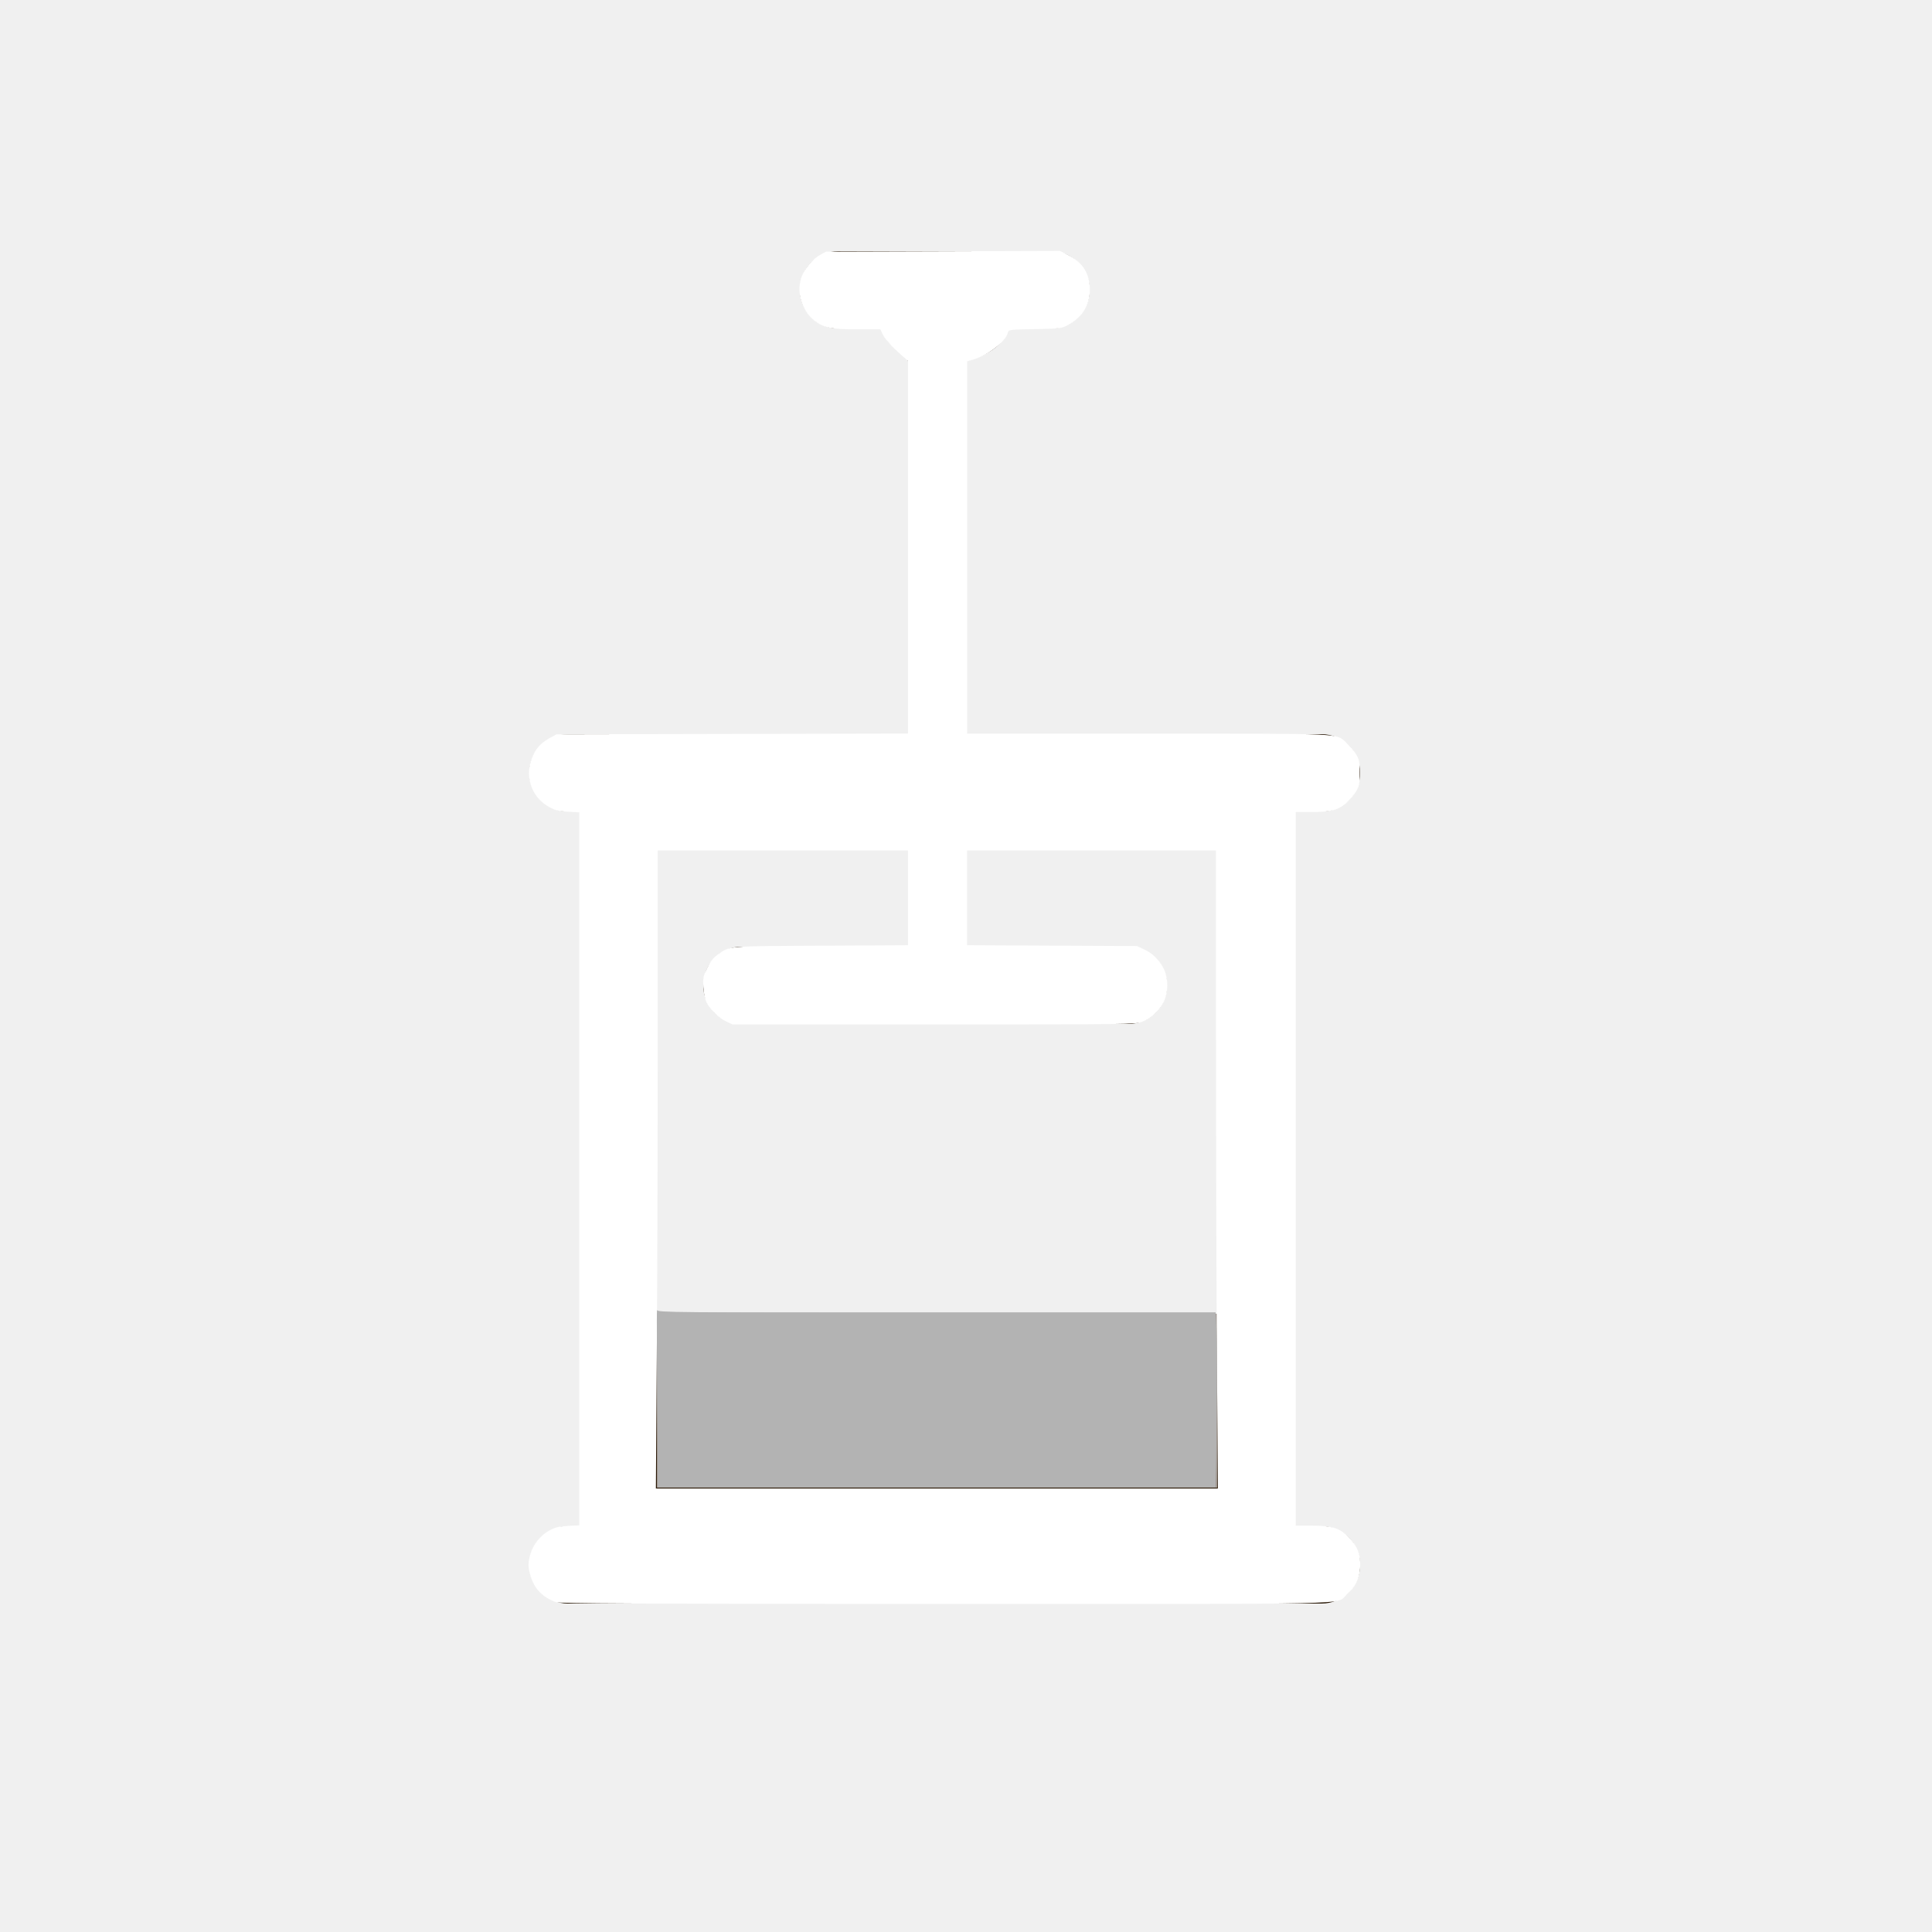
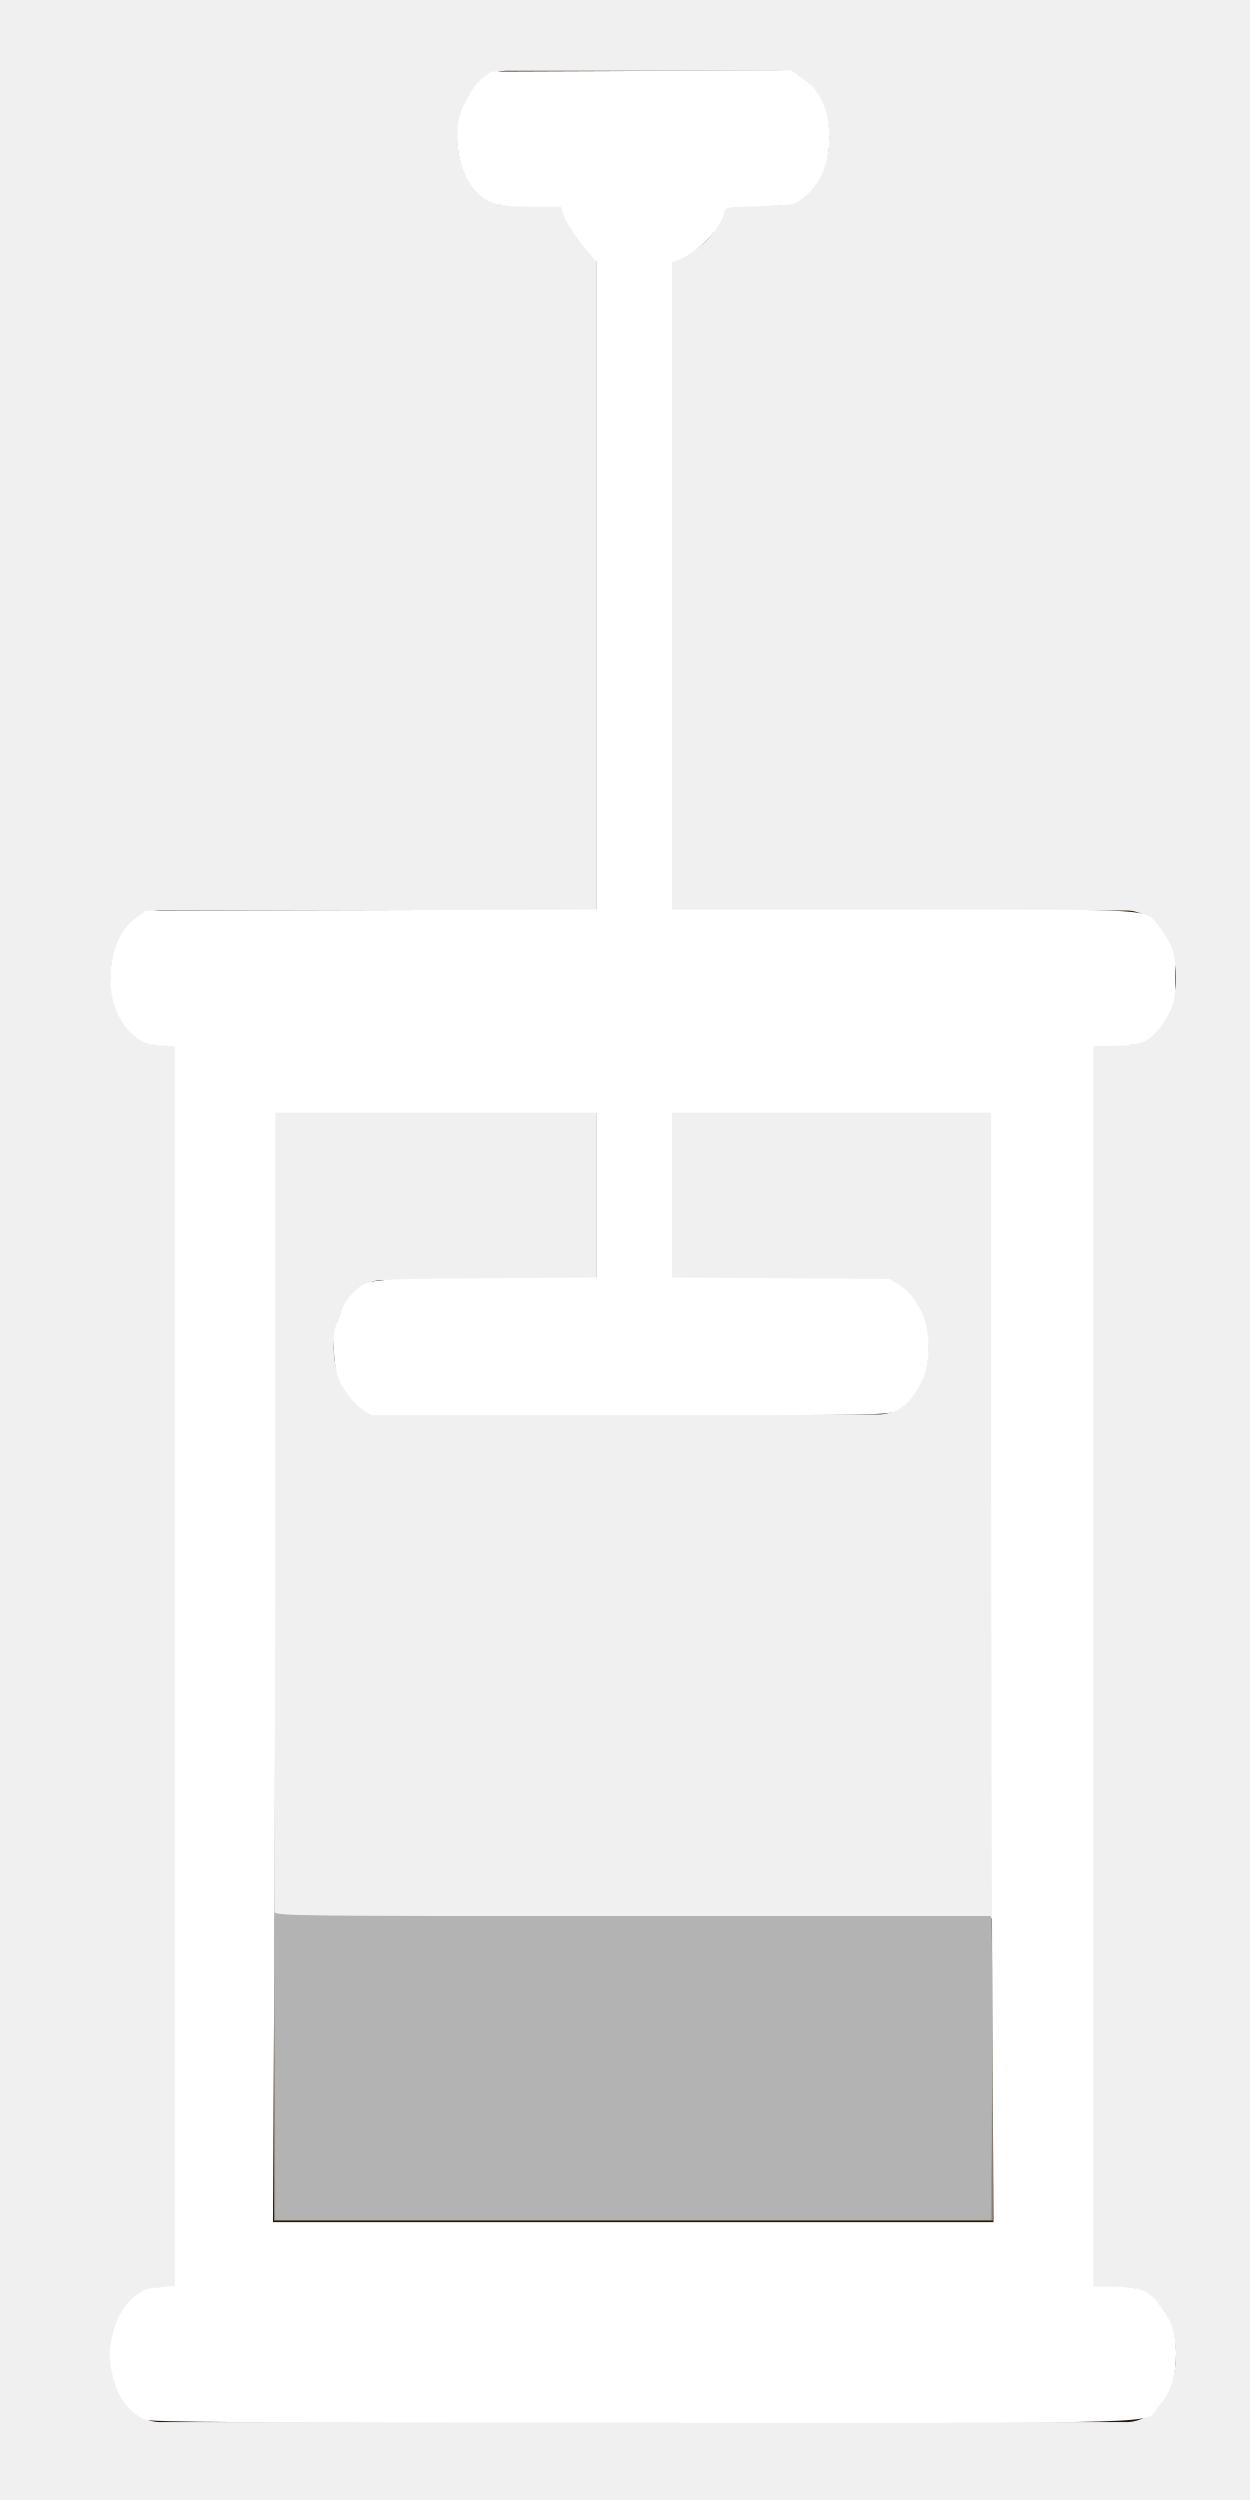
- <svg xmlns="http://www.w3.org/2000/svg" id="Layer_1" style="enable-background:new 0 0 100 100;" version="1.1" viewBox="0 0 100 100" xml:space="preserve">
+ <svg xmlns="http://www.w3.org/2000/svg" id="Layer_1" version="1.1" viewBox="0 0 864 1728" xml:space="preserve" width="5in" height="10in">
  <defs id="defs879" />
  <style type="text/css" id="style868">
	.st0{fill:#A09790;}
	.st1{fill:none;stroke:#A09790;stroke-width:2;stroke-miterlimit:10;}
	.st2{fill:#E5DDD6;}
	.st3{fill:#F17C48;stroke:#281705;stroke-width:2;stroke-linecap:round;stroke-miterlimit:10;}
	.st4{fill:#541731;}
	.st5{fill:#281705;}
	.st6{fill:#FADDCA;}
	.st7{fill:#C83B3D;}
	.st8{fill:#29162B;}
	.st9{fill:#F17C48;}
	.st10{fill:none;stroke:#281705;stroke-linecap:round;stroke-miterlimit:10;}
	.st11{fill:none;stroke:#281705;stroke-width:2.4;stroke-miterlimit:10;}
	.st12{fill:none;stroke:#281705;stroke-width:1.167;stroke-linecap:round;stroke-miterlimit:10;}
	.st13{fill:none;stroke:#281705;stroke-width:3;stroke-miterlimit:10;}
	.st14{fill:none;stroke:#281705;stroke-width:4;stroke-miterlimit:10;}
	.st15{fill:none;stroke:#281705;stroke-width:3.988;stroke-miterlimit:10;}
	.st16{fill:none;stroke:#281705;stroke-width:4;stroke-linecap:round;stroke-miterlimit:10;}
	.st17{fill:none;stroke:#281705;stroke-width:3;stroke-linecap:round;stroke-miterlimit:10;}
	.st18{fill:#BADDDB;}
	.st19{fill:#DFEDF2;}
	.st20{fill:#9BC4C1;}
	.st21{fill:#F4F2F0;}
	.st22{fill:#FFFFFF;}
	.st23{fill:#DBD5D1;}
	.st24{fill:none;stroke:#281705;stroke-width:6;stroke-linecap:round;stroke-miterlimit:10;}
	.st25{fill:none;}
</style>
-   <rect class="st0" height="10" width="29" x="34" y="68" id="rect870" />
-   <path class="st5" d="M68.4,79H67V42h1.4c1.1,0,2-0.9,2-2c0-1.1-0.9-2-2-2h-39c-1.1,0-2,0.9-2,2c0,1.1,0.9,2,2,2H30v37h-0.6  c-1.1,0-2,0.9-2,2c0,1.1,0.9,2,2,2h39c1.1,0,2-0.9,2-2C70.4,79.9,69.5,79,68.4,79z M34,77V44h29v33H34z" id="path872" />
-   <path class="st5" d="M58.4,49H50V18.7c1-0.3,1.9-0.7,2.2-1.7h2.2c1.1,0,2-0.9,2-2c0-1.1-0.9-2-2-2h-11c-1.1,0-2,0.9-2,2  c0,1.1,0.9,2,2,2h2.2c0.3,1,1.4,1.4,1.4,1.7V49h-8.6c-1.1,0-2,0.9-2,2c0,1.1,0.9,2,2,2h20c1.1,0,2-0.9,2-2  C60.4,49.9,59.5,49,58.4,49z" id="path874" />
-   <path style="opacity:1;fill:#ffffff;fill-opacity:1;stroke:none;stroke-width:0.036;stroke-miterlimit:4;stroke-dasharray:none;stroke-opacity:1" d="m 28.767,82.927 c -0.67,-0.24 -1.116,-0.699 -1.309,-1.35 -0.134,-0.45 -0.134,-0.711 2.4e-4,-1.162 0.147,-0.495 0.514,-0.948 0.969,-1.195 0.311,-0.169 0.491,-0.214 0.97,-0.239 l 0.588,-0.031 V 60.498 42.046 l -0.588,-0.031 C 28.919,41.99 28.739,41.946 28.428,41.777 27.459,41.25 27.105,40.083 27.603,39.065 c 0.197,-0.403 0.45,-0.652 0.915,-0.901 l 0.293,-0.157 9.093,-0.019 9.093,-0.019 V 28.321 18.673 L 46.694,18.411 c -0.546,-0.472 -0.876,-0.834 -1.003,-1.102 l -0.125,-0.263 h -1.194 c -1.361,0 -1.729,-0.075 -2.224,-0.453 -0.645,-0.493 -0.934,-1.451 -0.673,-2.236 0.143,-0.432 0.589,-0.959 0.992,-1.175 l 0.294,-0.157 6.049,-0.019 6.049,-0.019 0.442,0.218 c 0.73,0.359 1.109,0.966 1.111,1.78 0.002,0.808 -0.391,1.449 -1.123,1.836 -0.342,0.181 -0.408,0.189 -1.72,0.214 -1.352,0.026 -1.364,0.027 -1.405,0.189 -0.117,0.465 -1.011,1.156 -1.804,1.393 l -0.302,0.091 v 9.633 9.633 h 9.347 c 10.369,0 9.702,-0.031 10.29,0.472 0.161,0.138 0.381,0.401 0.489,0.583 0.174,0.296 0.195,0.402 0.195,0.973 0,0.57 -0.021,0.677 -0.195,0.973 -0.107,0.183 -0.327,0.445 -0.489,0.583 -0.438,0.375 -0.805,0.472 -1.784,0.472 H 67.068 V 60.498 78.968 h 0.806 c 1.086,0 1.451,0.112 1.934,0.595 0.474,0.474 0.638,0.924 0.589,1.615 -0.041,0.571 -0.256,0.991 -0.703,1.374 -0.601,0.514 1.235,0.473 -20.806,0.469 -16.054,-0.003 -19.912,-0.021 -20.12,-0.095 z M 62.987,70.202 c -0.026,-3.764 -0.047,-11.195 -0.047,-16.512 V 44.021 H 56.498 50.057 v 2.452 2.452 l 4.395,0.021 4.395,0.021 0.356,0.164 c 0.452,0.208 0.782,0.524 1.017,0.975 0.265,0.509 0.265,1.27 -8.26e-4,1.784 -0.234,0.452 -0.642,0.825 -1.094,1 -0.337,0.13 -0.719,0.135 -10.776,0.135 H 37.922 l -0.331,-0.153 c -0.401,-0.185 -0.835,-0.606 -1.021,-0.988 -0.083,-0.171 -0.148,-0.487 -0.166,-0.802 -0.026,-0.472 -0.008,-0.562 0.201,-0.986 0.166,-0.338 0.317,-0.528 0.547,-0.69 0.639,-0.451 0.42,-0.432 5.343,-0.457 l 4.502,-0.023 v -2.452 -2.452 h -6.477 -6.477 l -4.2e-5,9.733 c -2.2e-5,5.353 -0.021,12.784 -0.047,16.512 l -0.047,6.779 h 14.543 14.543 z" id="path883" />
-   <path style="opacity:1;fill:#b3b3b3;fill-opacity:1;stroke:none;stroke-width:0.036;stroke-miterlimit:4;stroke-dasharray:none;stroke-opacity:1" d="m 34.027,73.144 c -0.02,-2.107 -0.021,-4.141 -7.33e-4,-4.52 l 0.036,-0.688 h 14.429 14.429 l 0.036,2.011 c 0.02,1.106 0.02,3.14 -2.84e-4,4.52 l -0.037,2.509 H 48.491 34.064 Z" id="path885" />
-   <path style="opacity:1;fill:#b3b3b3;fill-opacity:1;stroke:none;stroke-width:0.036;stroke-miterlimit:4;stroke-dasharray:none;stroke-opacity:1" d="m 34.043,74.496 c 0,-1.364 -0.015,-3.454 -0.033,-4.644 -0.018,-1.191 -0.016,-2.109 0.005,-2.04 0.037,0.118 0.788,0.125 14.471,0.125 h 14.432 l 0.048,0.836 c 0.026,0.46 0.026,2.494 -6.41e-4,4.52 l -0.049,3.683 H 48.48 34.043 Z" id="path887" />
+   <rect class="st0" height="232.176" width="496.539" x="189.565" y="1325.888" id="rect870" style="fill:#a09790;stroke-width:19.938" />
+   <path class="st5" d="M 778.563,1581.281 H 754.592 V 722.23 h 23.971 c 18.834,0 34.244,-20.896 34.244,-46.436 0,-25.54 -15.41,-46.436 -34.244,-46.436 H 110.804 c -18.834,0 -34.244,20.896 -34.244,46.436 0,25.54 15.41,46.436 34.244,46.436 H 121.077 V 1581.281 h -10.273 c -18.834,0 -34.244,20.896 -34.244,46.436 0,25.54 15.41,46.434 34.244,46.434 H 778.563 c 18.834,0 34.244,-20.895 34.244,-46.434 0,-25.54 -15.41,-46.436 -34.244,-46.436 z M 189.565,1534.847 V 768.665 H 686.104 v 766.182 z" id="path872" style="fill:#281705;stroke-width:19.938" />
+   <path class="st5" d="M 607.343,884.753 H 463.518 V 181.259 c 17.122,-6.966 32.532,-16.252 37.668,-39.47 h 37.668 c 18.834,0 34.244,-20.896 34.244,-46.436 0,-25.539 -15.41,-46.434 -34.244,-46.434 H 350.512 c -18.834,0 -34.244,20.896 -34.244,46.434 0,25.54 15.41,46.436 34.244,46.436 h 37.668 c 5.137,23.218 23.971,32.504 23.971,39.47 V 884.753 H 264.902 c -18.834,0 -34.244,20.896 -34.244,46.436 0,25.539 15.41,46.435 34.244,46.435 h 342.44 c 18.834,0 34.244,-20.896 34.244,-46.435 0,-25.54 -15.41,-46.436 -34.244,-46.436 z" id="path874" style="fill:#281705;stroke-width:19.938" />
+   <path style="opacity:1;fill:#ffffff;fill-opacity:1;stroke:none;stroke-width:0.71;stroke-miterlimit:4;stroke-dasharray:none;stroke-opacity:1" d="m 99.973,1672.449 c -11.479,-5.563 -19.103,-16.222 -22.414,-31.339 -2.289,-10.453 -2.288,-16.503 0.004,-26.971 2.517,-11.491 8.803,-22.006 16.592,-27.756 5.325,-3.929 8.412,-4.96 16.609,-5.543 l 10.069,-0.712 V 1151.719 723.31 l -10.069,-0.712 c -8.197,-0.582 -11.285,-1.614 -16.609,-5.545 -16.577,-12.233 -22.648,-39.319 -14.114,-62.97 3.374,-9.352 7.709,-15.136 15.668,-20.91 l 5.017,-3.639 155.682,-0.44 155.682,-0.44 V 404.644 180.634 l -5.179,-6.07 c -9.35,-10.959 -14.994,-19.367 -17.168,-25.581 l -2.14,-6.115 h -20.439 c -23.309,0 -29.609,-1.738 -38.086,-10.516 -11.047,-11.437 -15.985,-33.695 -11.521,-51.921 2.456,-10.027 10.079,-22.265 16.993,-27.279 l 5.031,-3.65 103.566,-0.453 103.566,-0.453 7.567,5.052 c 12.502,8.347 18.986,22.439 19.015,41.33 0.03,18.759 -6.69,33.65 -19.231,42.625 -5.861,4.195 -6.982,4.384 -29.448,4.96 -23.154,0.595 -23.361,0.634 -24.055,4.381 -2,10.807 -17.306,26.835 -30.889,32.346 l -5.179,2.102 v 223.652 223.652 h 160.035 c 177.54,0 166.114,-0.712 176.178,10.969 2.764,3.208 6.529,9.303 8.368,13.543 2.976,6.865 3.343,9.343 3.343,22.584 0,13.239 -0.367,15.719 -3.343,22.582 -1.838,4.241 -5.604,10.336 -8.368,13.543 -7.507,8.714 -13.791,10.97 -30.55,10.97 H 755.75 v 428.824 428.824 h 13.793 c 18.6,0 24.848,2.608 33.119,13.823 8.113,11 10.923,21.459 10.076,37.501 -0.7,13.265 -4.377,23.013 -12.032,31.899 -10.286,11.938 21.145,10.977 -356.234,10.896 -274.884,0 -340.936,-0.479 -344.499,-2.208 z M 685.878,1377.006 c -0.446,-87.402 -0.81,-259.923 -0.81,-383.379 V 769.161 H 574.78 464.493 v 56.93 56.93 l 75.252,0.492 75.252,0.492 6.093,3.803 c 7.748,4.835 13.381,12.161 17.408,22.638 4.539,11.808 4.533,29.49 -0.013,41.417 -4.002,10.498 -10.997,19.166 -18.73,23.21 -5.764,3.014 -12.313,3.126 -184.508,3.126 H 256.713 l -5.666,-3.551 c -6.864,-4.303 -14.301,-14.065 -17.478,-22.944 -1.421,-3.97 -2.54,-11.315 -2.838,-18.621 -0.447,-10.966 -0.134,-13.053 3.436,-22.887 2.848,-7.843 5.423,-12.252 9.364,-16.027 10.933,-10.473 7.184,-10.038 91.48,-10.618 l 77.08,-0.531 v -56.931 -56.932 H 301.194 190.296 l -7.1e-4,225.979 c -3.9e-4,124.289 -0.365,296.81 -0.81,383.381 l -0.81,157.4 h 249.006 249.006 z" id="path883" />
+   <path style="opacity:1;fill:#b3b3b3;fill-opacity:1;stroke:none;stroke-width:0.71;stroke-miterlimit:4;stroke-dasharray:none;stroke-opacity:1" d="m 190.025,1445.315 c -0.346,-48.925 -0.352,-96.145 -0.013,-104.934 l 0.616,-15.98 h 247.046 247.046 l 0.624,46.683 c 0.343,25.676 0.341,72.896 -0.005,104.933 l -0.629,58.251 H 437.682 190.654 Z" id="path885" />
+   <path style="opacity:1;fill:#b3b3b3;fill-opacity:1;stroke:none;stroke-width:0.71;stroke-miterlimit:4;stroke-dasharray:none;stroke-opacity:1" d="m 190.296,1476.7 c 0,-31.663 -0.257,-80.185 -0.571,-107.826 -0.314,-27.642 -0.274,-48.957 0.089,-47.366 0.627,2.743 13.492,2.893 247.771,2.893 h 247.111 l 0.822,19.417 c 0.452,10.679 0.447,57.899 -0.011,104.933 l -0.833,85.517 H 437.485 190.296 Z" id="path887" />
</svg>
